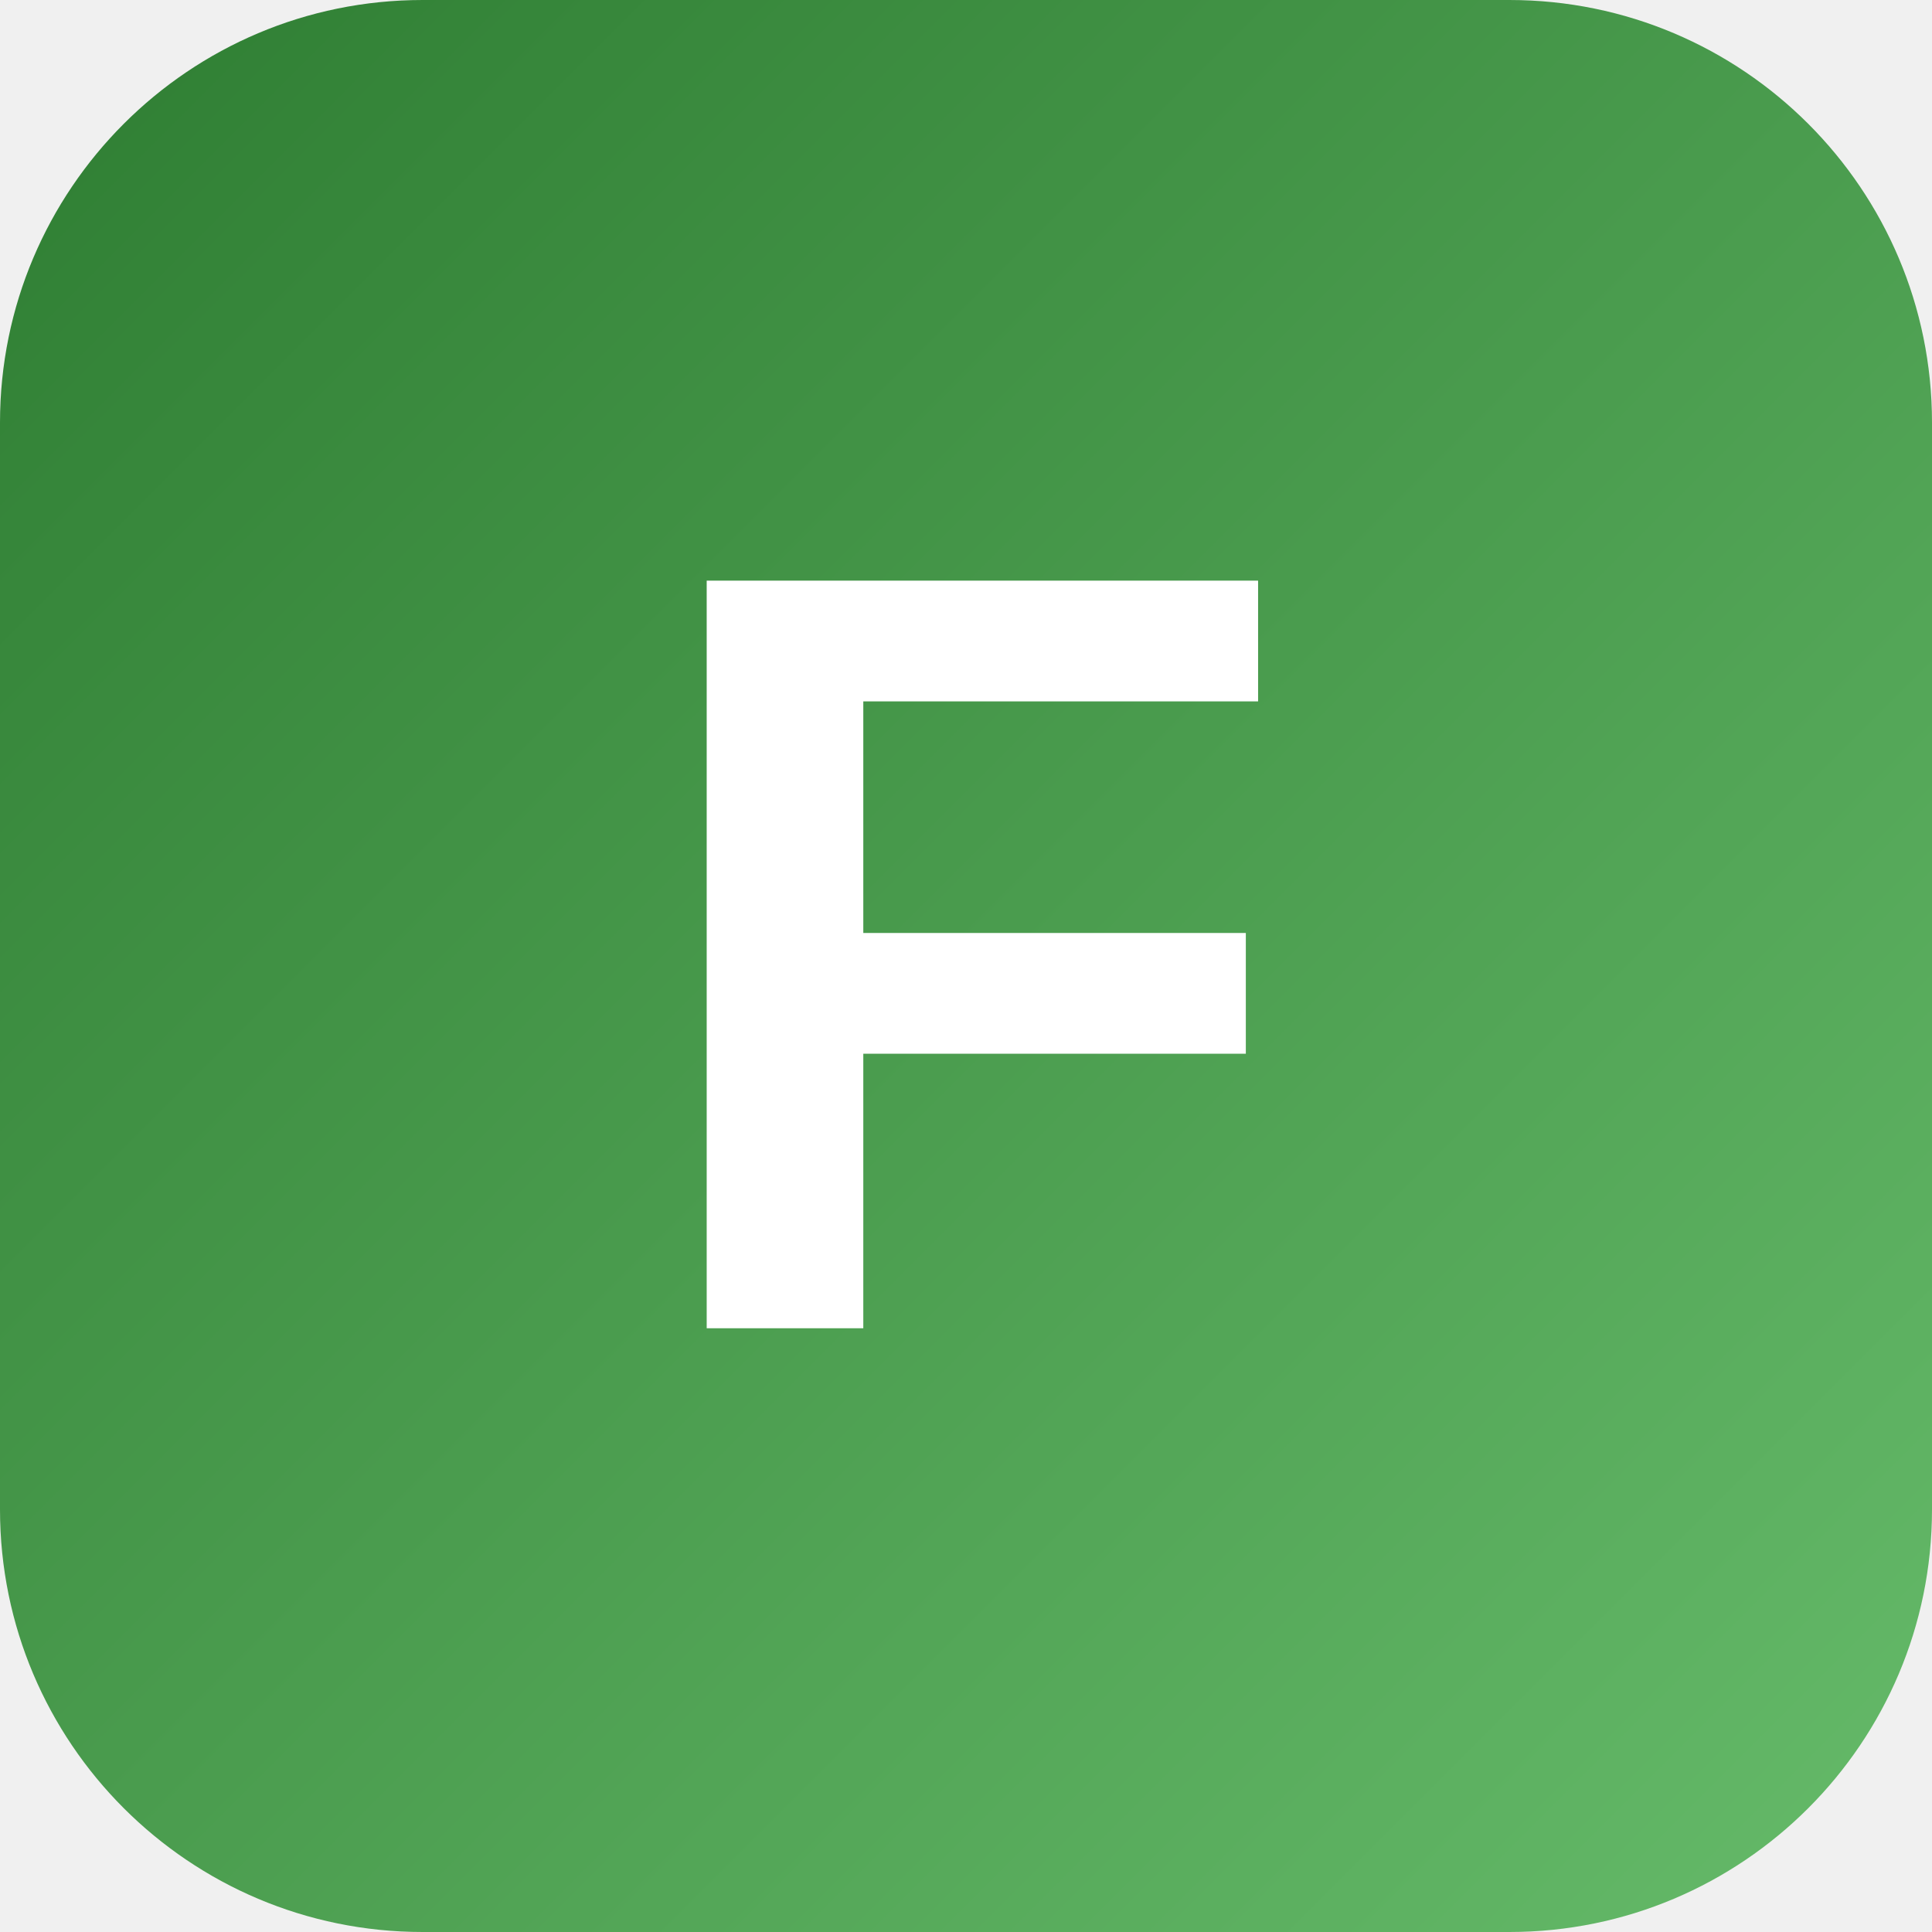
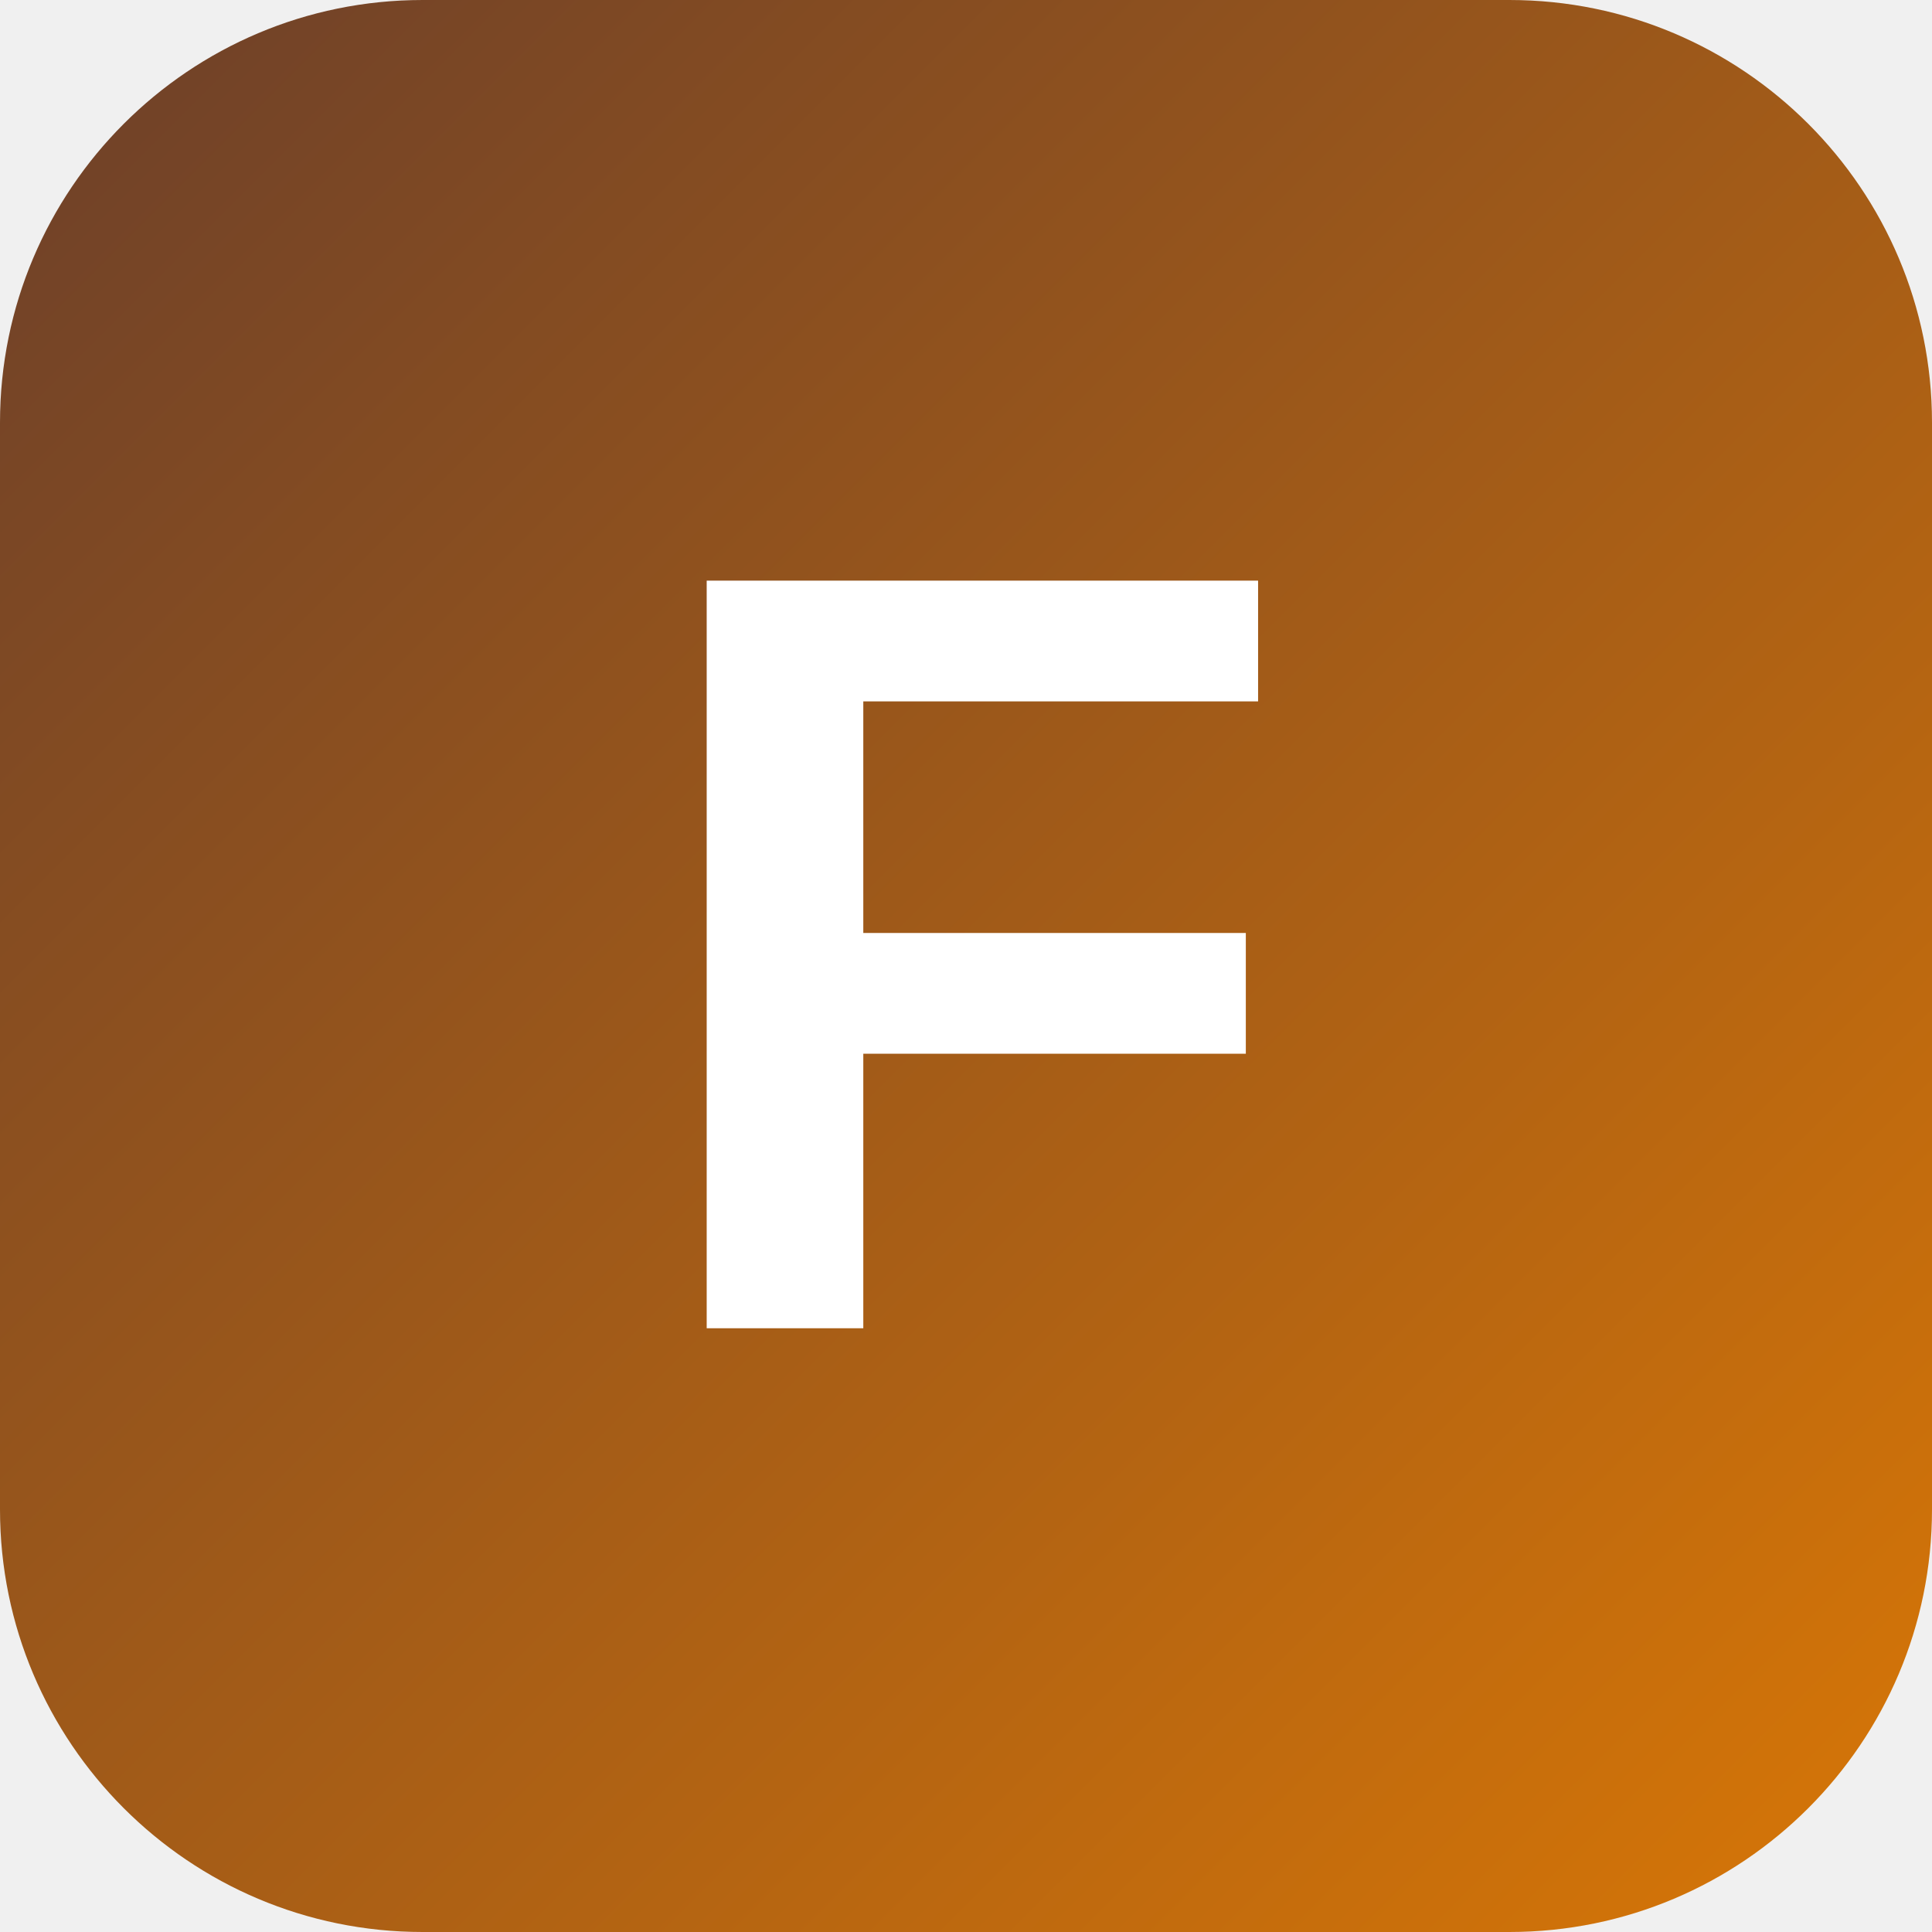
<svg xmlns="http://www.w3.org/2000/svg" viewBox="0 0 64 64">
  <defs>
    <linearGradient id="g" x1="0%" y1="0%" x2="100%" y2="100%">
-       <stop offset="0%" stop-color="#2E7D32" />
-       <stop offset="100%" stop-color="#66BB6A" />
+       <stop offset="0%" stop-color="#6B3F2A" />
+       <stop offset="100%" stop-color="#D97706" />
    </linearGradient>
  </defs>
  <rect width="64" height="64" rx="14" fill="url(#g)" />
  <text x="32" y="44" font-family="Arial,sans-serif" font-size="36" font-weight="bold" fill="white" text-anchor="middle">F</text>
</svg>
